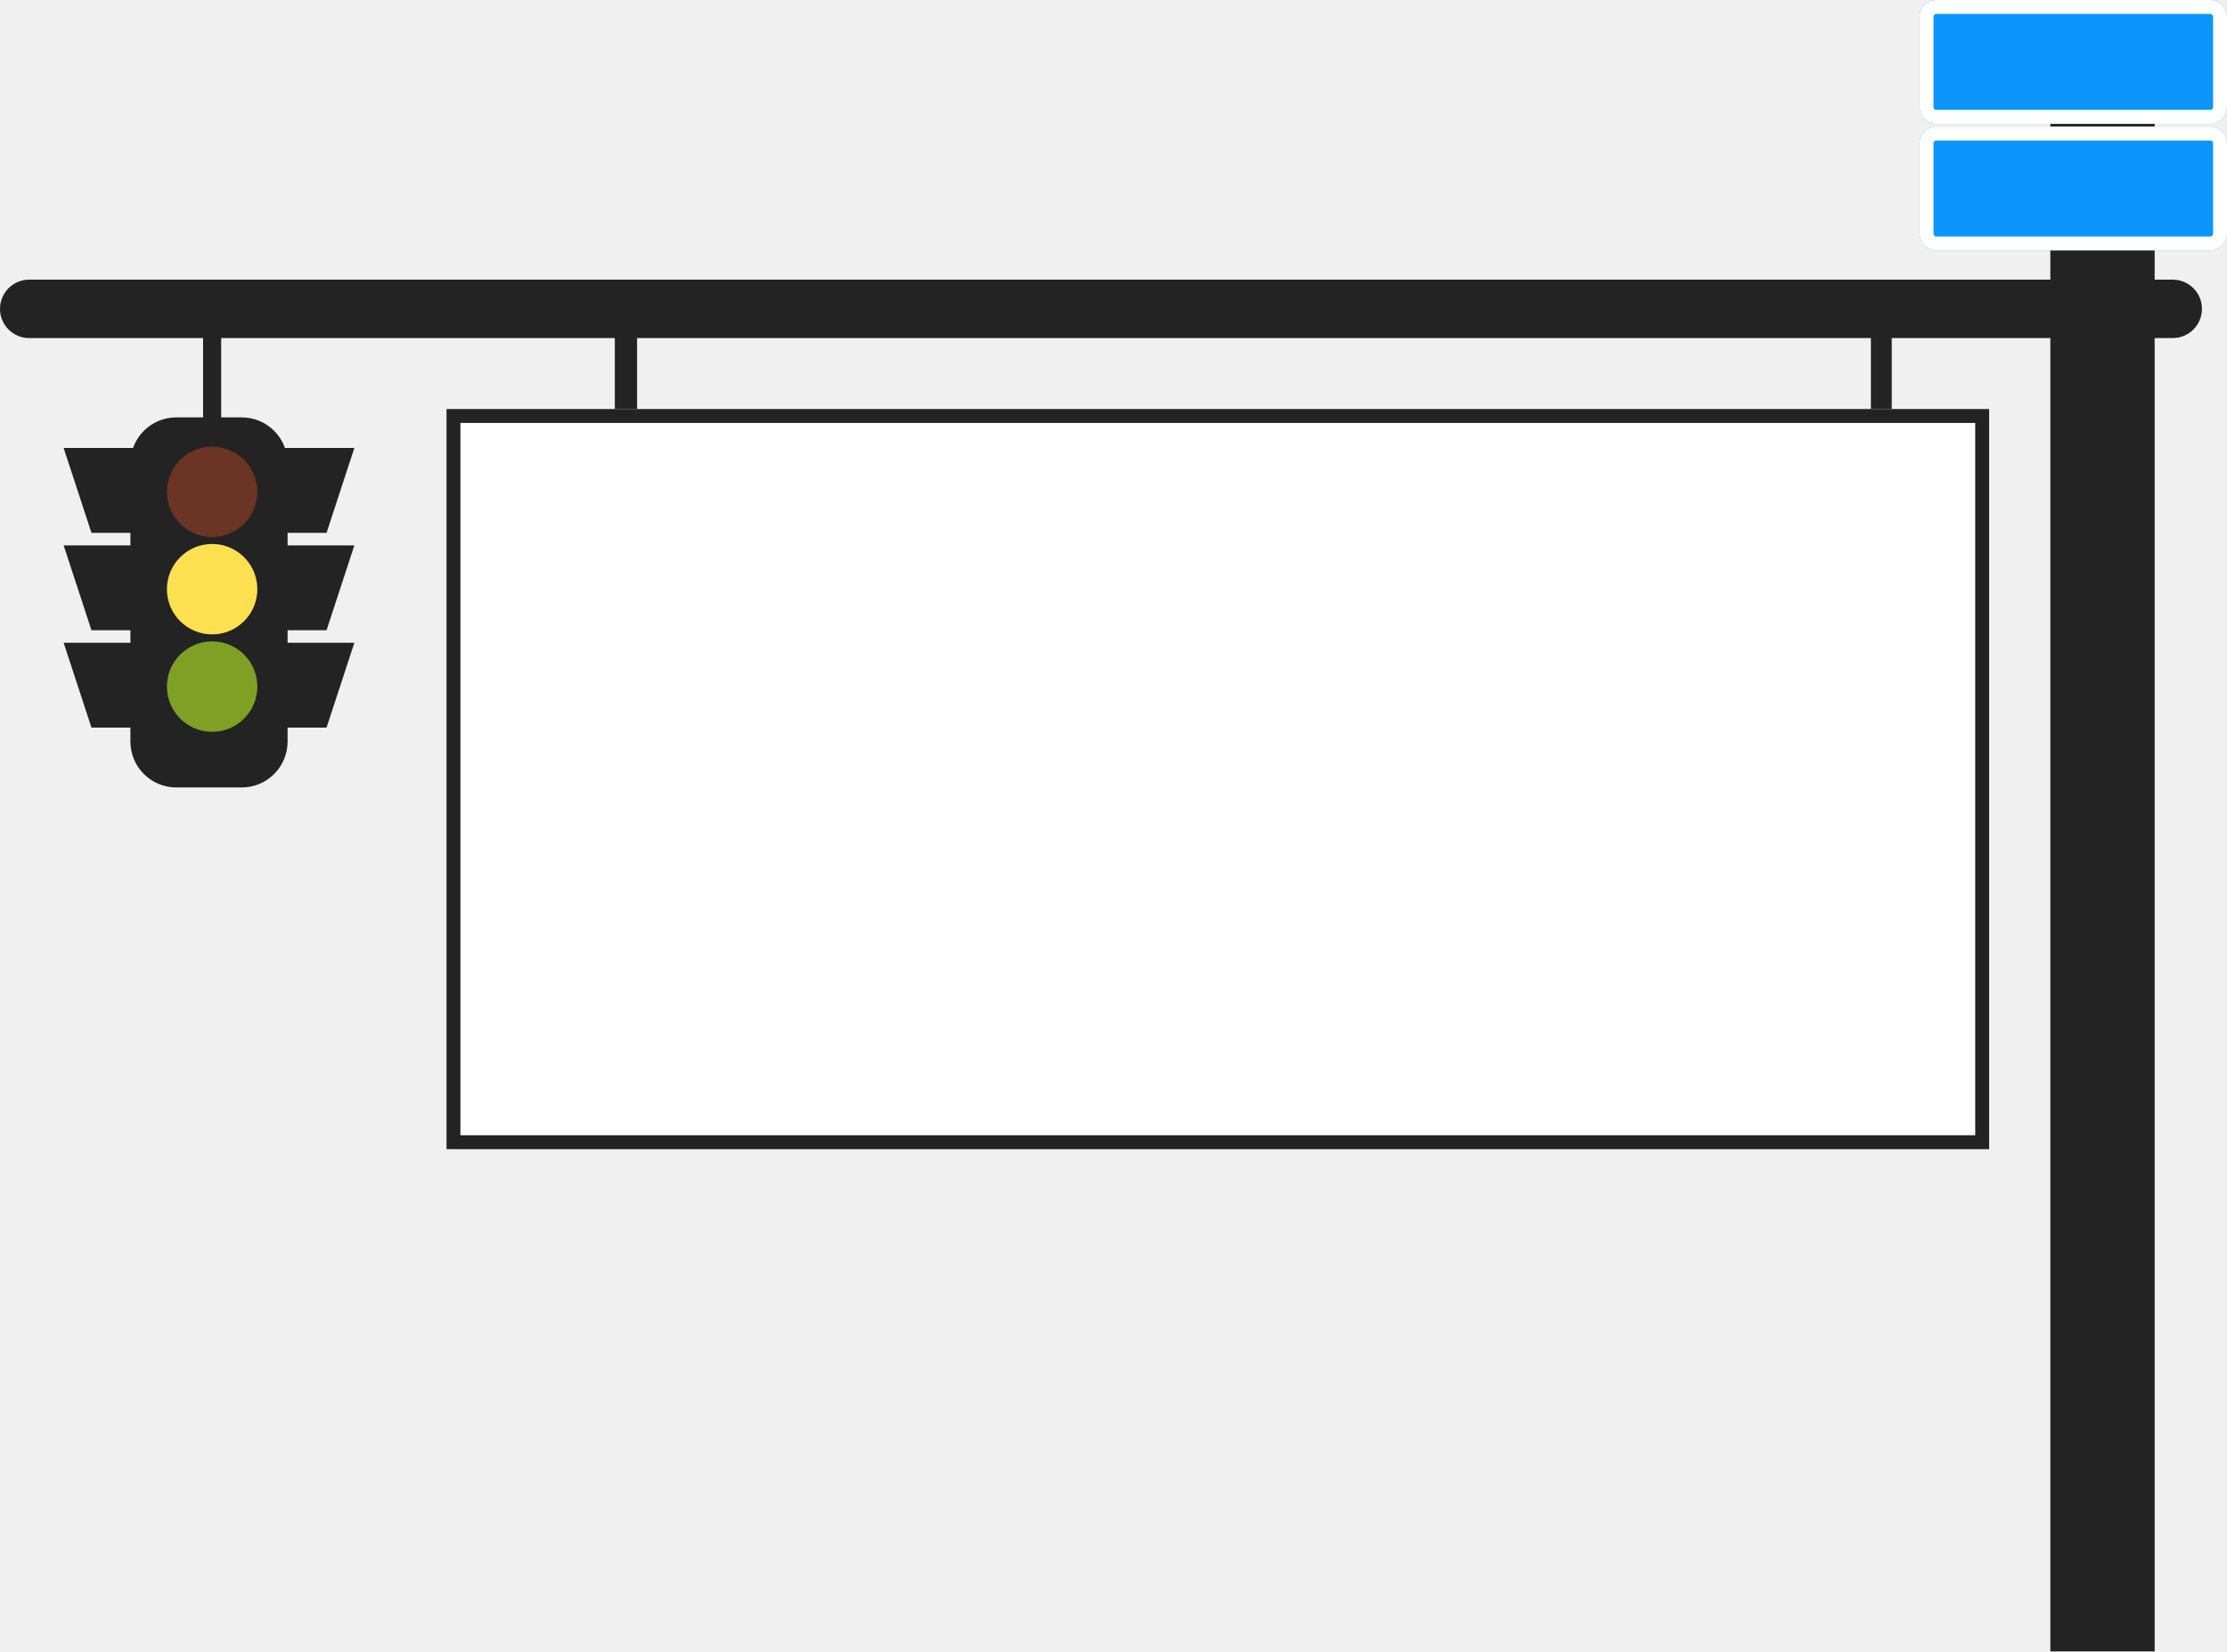
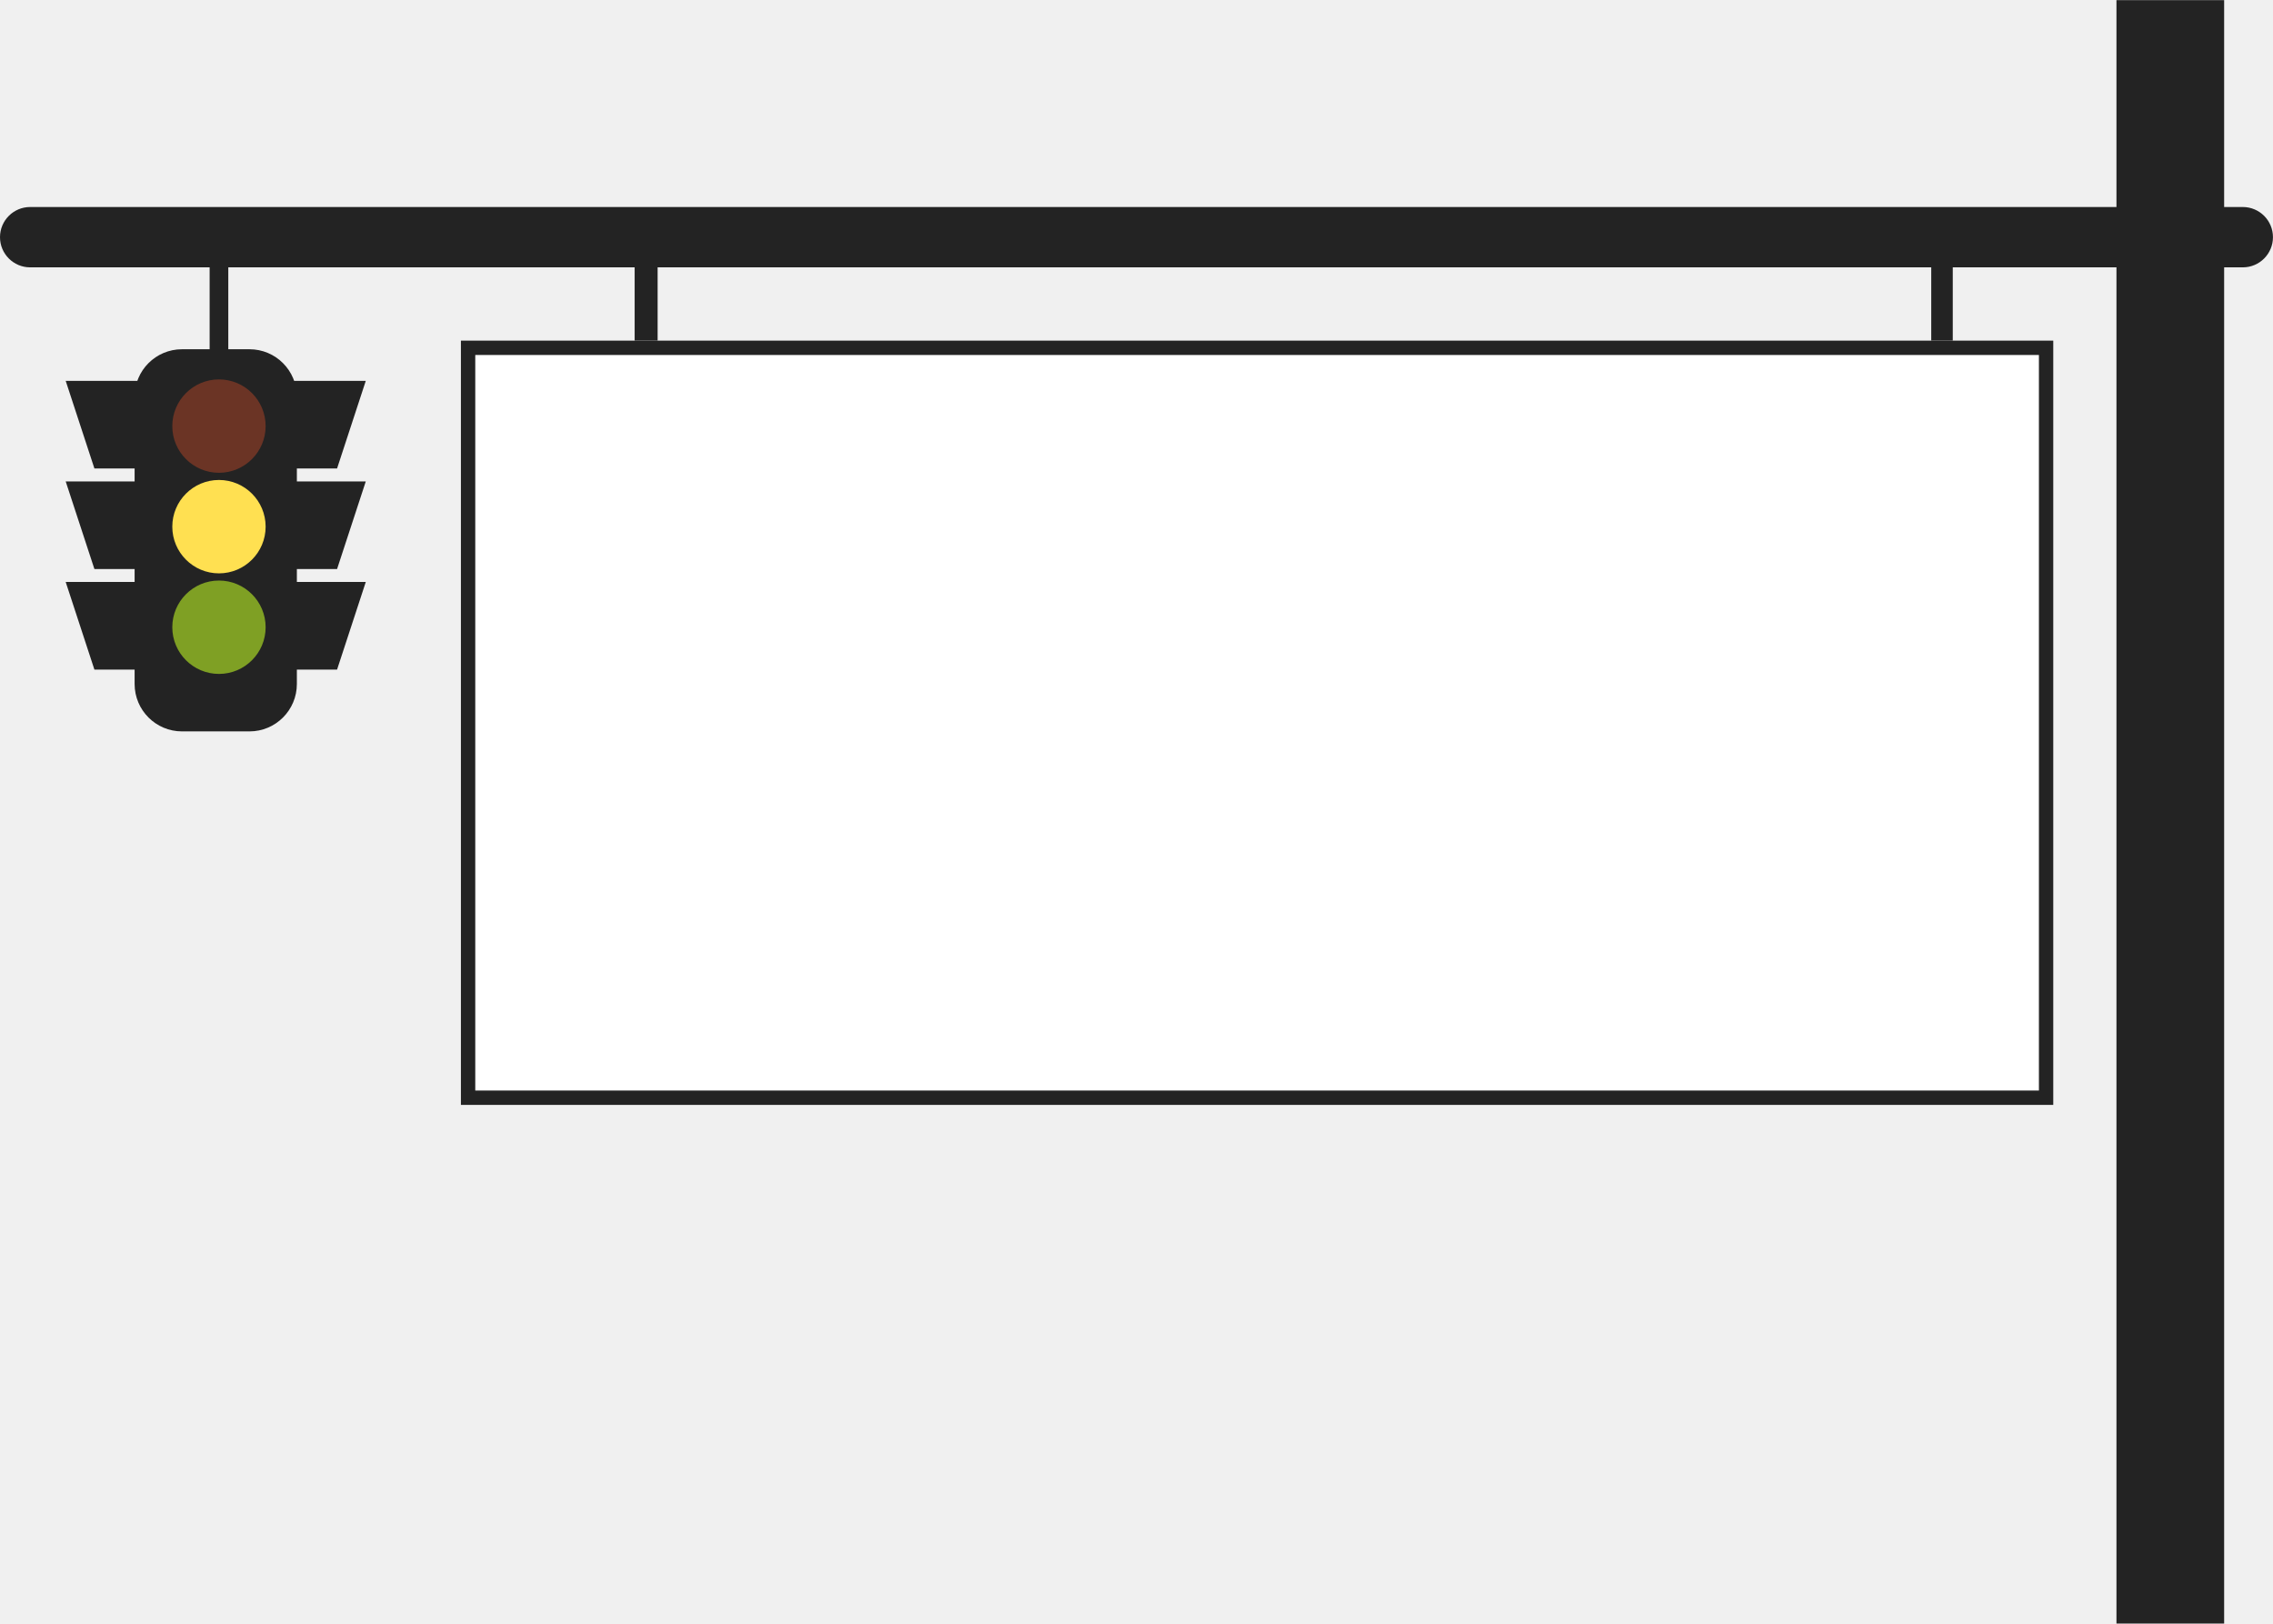
- <svg xmlns="http://www.w3.org/2000/svg" width="1603" height="1189" viewBox="0 0 1603 1189" fill="none">
-   <path d="M235.044 383.644H65.834L45.809 322.541H255.069L235.044 383.644Z" fill="#232323" />
-   <path d="M235.044 453.765H65.834L45.809 392.662H255.069L235.044 453.765Z" fill="#232323" />
-   <path d="M235.044 523.88H65.834L45.809 462.777H255.069L235.044 523.88Z" fill="#232323" />
-   <path d="M173.969 300.51H126.91C108.662 300.51 93.869 315.309 93.869 333.565V533.902C93.869 552.159 108.662 566.958 126.91 566.958H173.969C192.217 566.958 207.01 552.159 207.01 533.902V333.565C207.01 315.309 192.217 300.51 173.969 300.51Z" fill="#232323" />
-   <path d="M1563.95 201.338H21.026C9.414 201.338 0 210.756 0 222.373C0 233.991 9.414 243.409 21.026 243.409H1563.95C1575.56 243.409 1584.97 233.991 1584.97 222.373C1584.97 210.756 1575.56 201.338 1563.95 201.338Z" fill="#232323" />
-   <path d="M159.198 228.387H146.182V309.523H159.198V228.387Z" fill="#232323" />
-   <path d="M458.573 228.387H442.553V309.523H458.573V228.387Z" fill="#232323" />
-   <path d="M1361.69 222.371H1346.68V309.518H1361.69V222.371Z" fill="#232323" />
-   <path d="M1550.93 57.096H1475.84V1189H1550.93V57.096Z" fill="#232323" />
-   <path d="M1431.78 294.494H321.398V827.391H1431.78V294.494Z" fill="white" />
-   <path d="M1421.77 304.511V817.374H331.411V304.511H1421.77ZM1431.78 294.494H321.398V827.391H1431.78V294.494Z" fill="#232323" />
-   <path d="M152.689 386.651C170.661 386.651 185.23 372.075 185.23 354.096C185.23 336.116 170.661 321.541 152.689 321.541C134.717 321.541 120.148 336.116 120.148 354.096C120.148 372.075 134.717 386.651 152.689 386.651Z" fill="#6B3425" />
-   <path d="M152.689 456.768C170.661 456.768 185.23 442.192 185.23 424.213C185.23 406.233 170.661 391.658 152.689 391.658C134.717 391.658 120.148 406.233 120.148 424.213C120.148 442.192 134.717 456.768 152.689 456.768Z" fill="#FFE051" />
-   <path d="M152.689 526.889C170.661 526.889 185.23 512.314 185.23 494.334C185.23 476.355 170.661 461.779 152.689 461.779C134.717 461.779 120.148 476.355 120.148 494.334C120.148 512.314 134.717 526.889 152.689 526.889Z" fill="#7FA024" />
-   <path d="M1590.99 0H1393.74C1387.1 0 1381.72 5.382 1381.72 12.02V77.13C1381.72 83.768 1387.1 89.15 1393.74 89.15H1590.99C1597.62 89.15 1603 83.768 1603 77.13V12.02C1603 5.382 1597.62 0 1590.99 0Z" fill="#0C96FD" />
-   <path d="M1590.99 10.017C1591.52 10.017 1592.03 10.228 1592.4 10.604C1592.78 10.979 1592.99 11.489 1592.99 12.02V77.13C1592.99 77.661 1592.78 78.171 1592.4 78.546C1592.03 78.922 1591.52 79.133 1590.99 79.133H1393.74C1393.21 79.133 1392.7 78.922 1392.32 78.546C1391.95 78.171 1391.74 77.661 1391.74 77.13V12.02C1391.74 11.489 1391.95 10.979 1392.32 10.604C1392.7 10.228 1393.21 10.017 1393.74 10.017H1590.99ZM1590.99 0H1393.74C1390.55 0 1387.5 1.266 1385.24 3.521C1382.99 5.775 1381.72 8.832 1381.72 12.02V77.13C1381.72 80.318 1382.99 83.375 1385.24 85.629C1387.5 87.884 1390.55 89.15 1393.74 89.15H1590.99C1594.17 89.15 1597.23 87.884 1599.48 85.629C1601.73 83.375 1603 80.318 1603 77.13V12.02C1603 8.832 1601.73 5.775 1599.48 3.521C1597.23 1.266 1594.17 0 1590.99 0Z" fill="white" />
-   <path d="M1590.99 91.15H1393.74C1387.1 91.15 1381.72 96.532 1381.72 103.171V168.28C1381.72 174.919 1387.1 180.3 1393.74 180.3H1590.99C1597.62 180.3 1603 174.919 1603 168.28V103.171C1603 96.532 1597.62 91.15 1590.99 91.15Z" fill="#0C96FD" />
-   <path d="M1590.99 101.167C1591.52 101.167 1592.03 101.378 1592.4 101.754C1592.78 102.13 1592.99 102.639 1592.99 103.171V168.28C1592.99 168.811 1592.78 169.321 1592.4 169.697C1592.03 170.072 1591.52 170.284 1590.99 170.284H1393.74C1393.21 170.284 1392.7 170.072 1392.32 169.697C1391.95 169.321 1391.74 168.811 1391.74 168.28V103.171C1391.74 102.639 1391.95 102.13 1392.32 101.754C1392.7 101.378 1393.21 101.167 1393.74 101.167H1590.99ZM1590.99 91.15H1393.74C1390.55 91.15 1387.5 92.417 1385.24 94.671C1382.99 96.925 1381.72 99.983 1381.72 103.171V168.28C1381.72 171.468 1382.99 174.526 1385.24 176.78C1387.5 179.034 1390.55 180.3 1393.74 180.3H1590.99C1594.17 180.3 1597.23 179.034 1599.48 176.78C1601.73 174.526 1603 171.468 1603 168.28V103.171C1603 99.983 1601.73 96.925 1599.48 94.671C1597.23 92.417 1594.17 91.15 1590.99 91.15Z" fill="white" />
+ <svg xmlns="http://www.w3.org/2000/svg" width="1585" height="1132" viewBox="0 0 1585 1132" fill="none">
+   <path d="M235.044 326.644H65.834L45.809 265.541H255.069L235.044 326.644Z" fill="#232323" />
+   <path d="M235.044 396.765H65.834L45.809 335.662H255.069L235.044 396.765Z" fill="#232323" />
+   <path d="M235.044 466.88H65.834L45.809 405.777H255.069L235.044 466.88Z" fill="#232323" />
+   <path d="M173.969 243.51H126.91C108.662 243.51 93.869 258.309 93.869 276.565V476.902C93.869 495.159 108.662 509.958 126.91 509.958H173.969C192.217 509.958 207.01 495.159 207.01 476.902V276.565C207.01 258.309 192.217 243.51 173.969 243.51Z" fill="#232323" />
+   <path d="M1563.95 144.338H21.026C9.414 144.338 0 153.756 0 165.373C0 176.991 9.414 186.409 21.026 186.409H1563.95C1575.56 186.409 1584.97 176.991 1584.97 165.373C1584.97 153.756 1575.56 144.338 1563.95 144.338Z" fill="#232323" />
+   <path d="M159.198 171.387H146.182V252.523H159.198V171.387Z" fill="#232323" />
+   <path d="M458.573 171.387H442.553V252.523H458.573V171.387Z" fill="#232323" />
+   <path d="M1361.69 165.371H1346.68V252.518H1361.69V165.371Z" fill="#232323" />
+   <path d="M1550.93 0.096H1475.84V1132H1550.93V0.096Z" fill="#232323" />
+   <path d="M1431.78 237.494H321.398V770.391H1431.78V237.494Z" fill="white" />
+   <path d="M1421.77 247.511V760.374H331.411V247.511H1421.77ZM1431.78 237.494H321.398V770.391H1431.78V237.494Z" fill="#232323" />
+   <path d="M152.689 329.651C170.661 329.651 185.23 315.075 185.23 297.096C185.23 279.116 170.661 264.541 152.689 264.541C134.717 264.541 120.148 279.116 120.148 297.096C120.148 315.075 134.717 329.651 152.689 329.651Z" fill="#6B3425" />
+   <path d="M152.689 399.768C170.661 399.768 185.23 385.192 185.23 367.213C185.23 349.233 170.661 334.658 152.689 334.658C134.717 334.658 120.148 349.233 120.148 367.213C120.148 385.192 134.717 399.768 152.689 399.768Z" fill="#FFE051" />
+   <path d="M152.689 469.889C170.661 469.889 185.23 455.314 185.23 437.334C185.23 419.355 170.661 404.779 152.689 404.779C134.717 404.779 120.148 419.355 120.148 437.334C120.148 455.314 134.717 469.889 152.689 469.889Z" fill="#7FA024" />
</svg>
